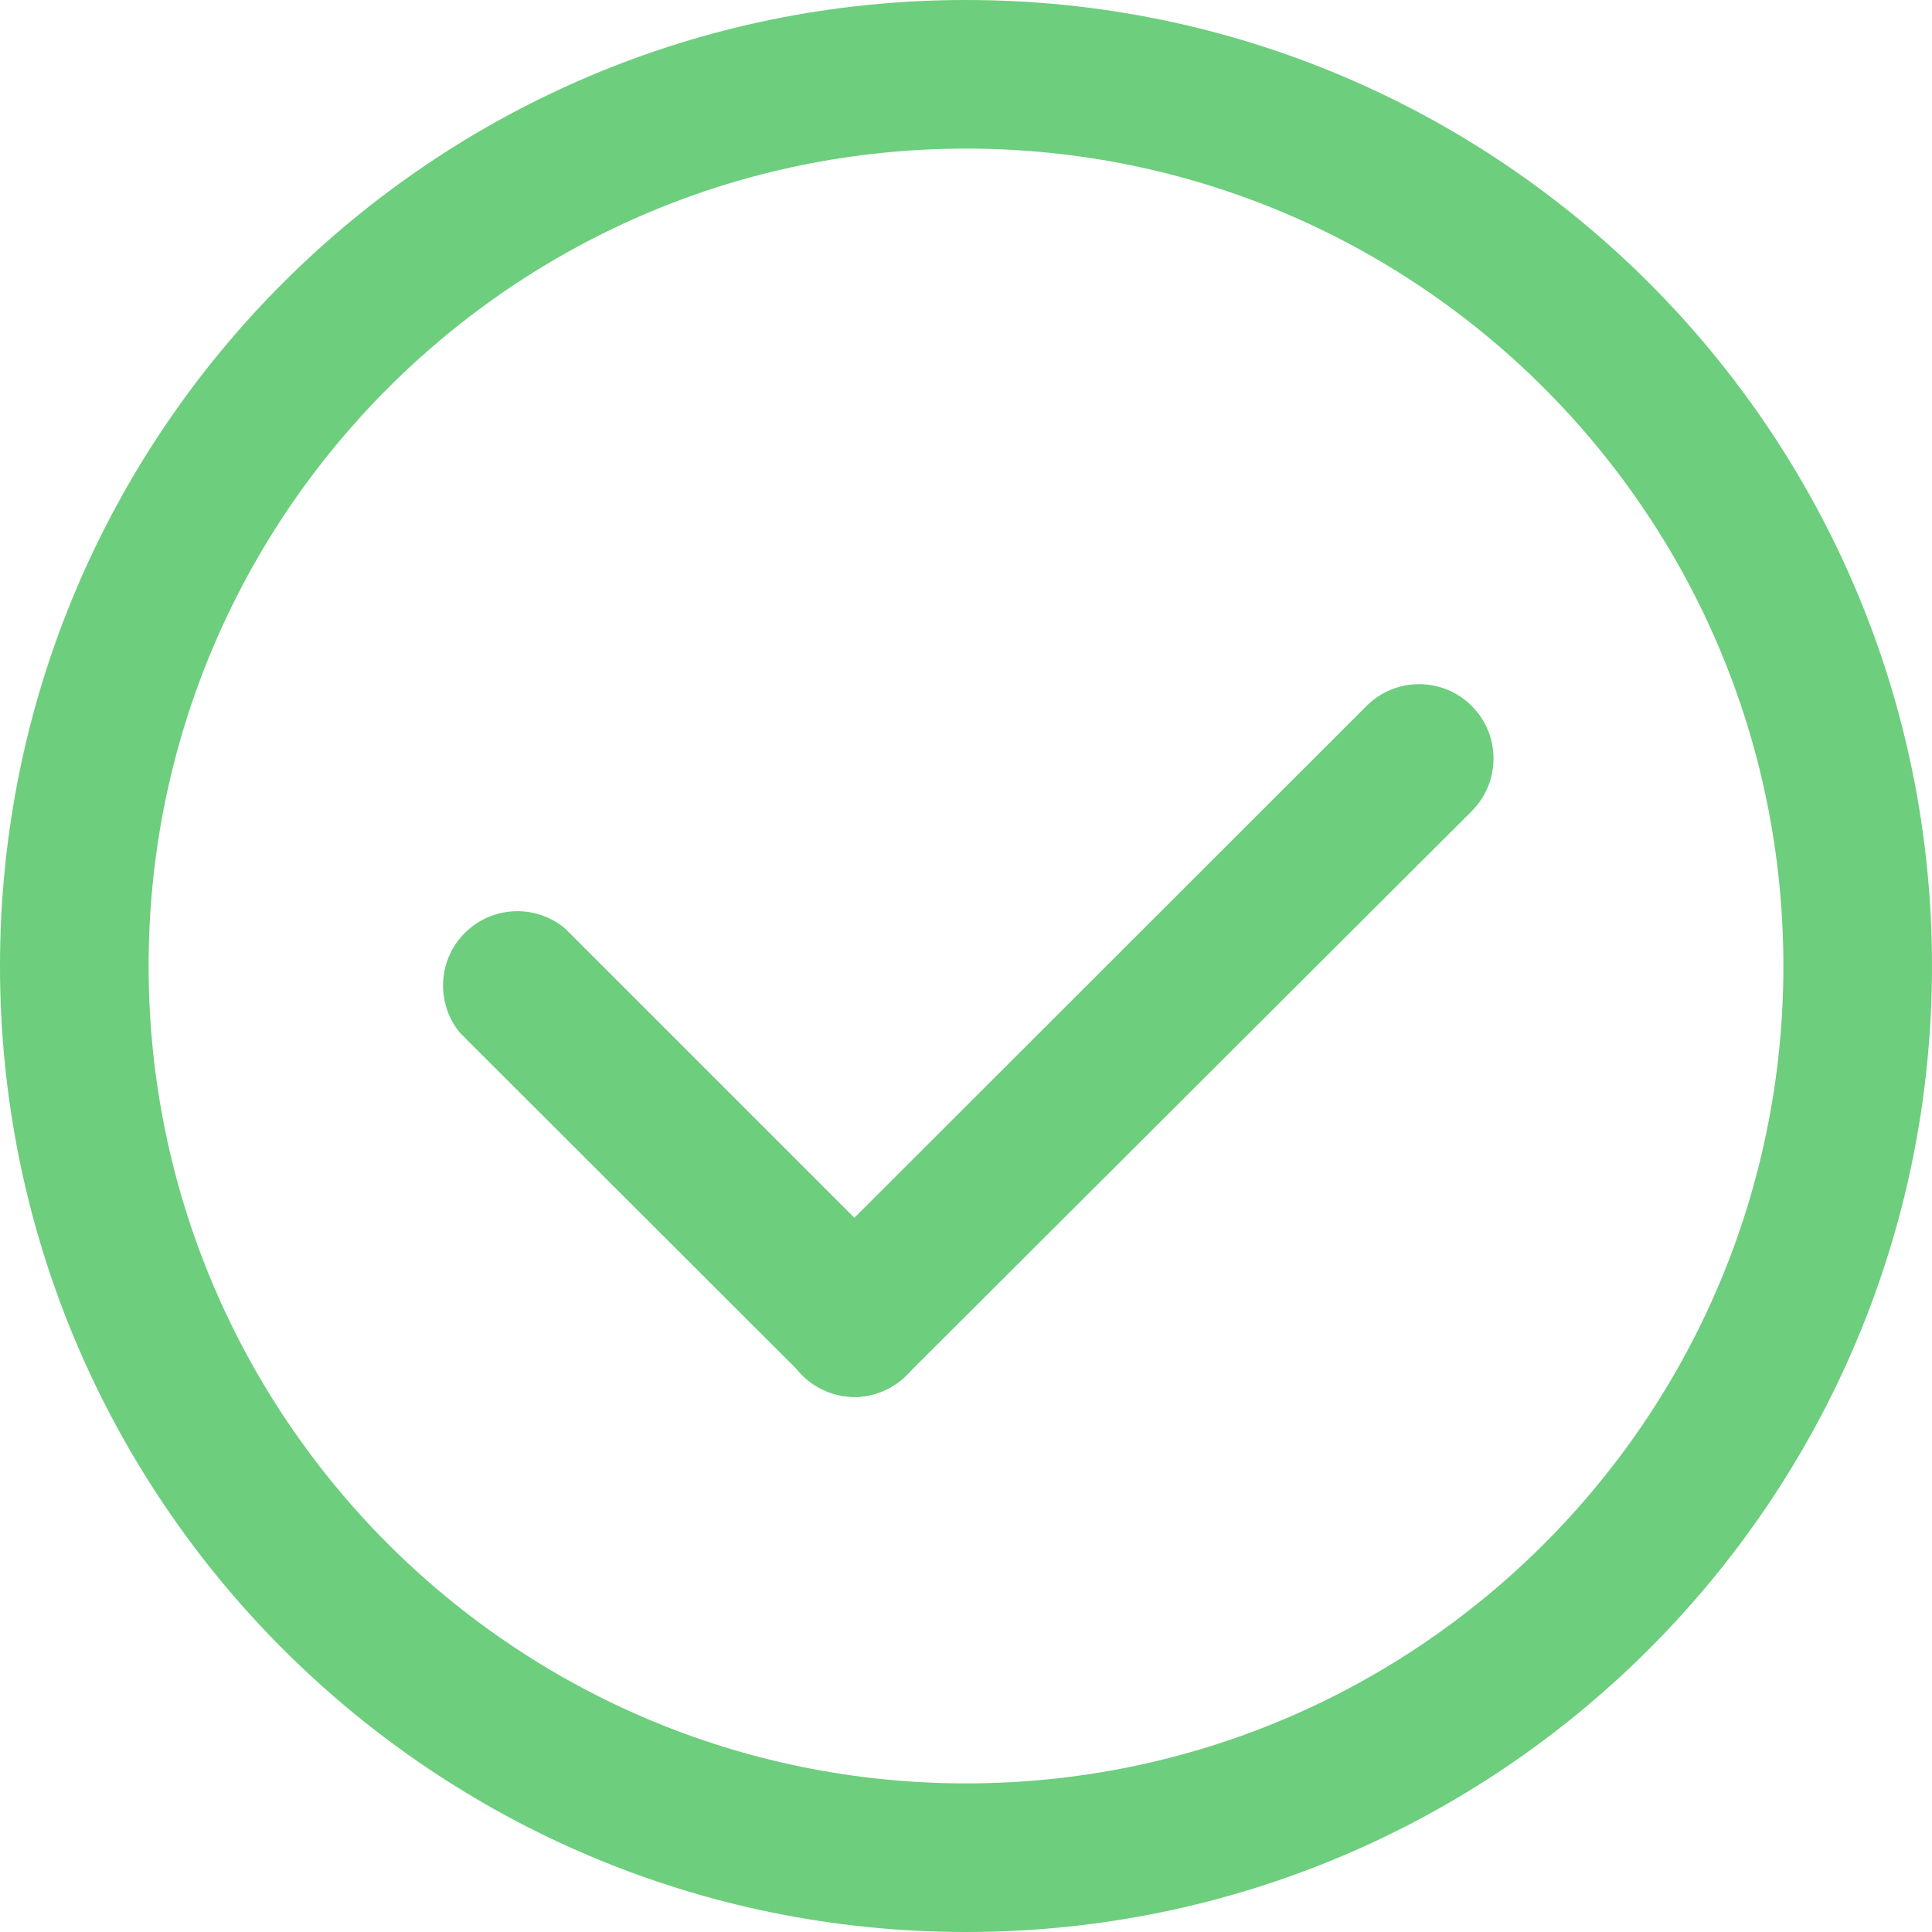
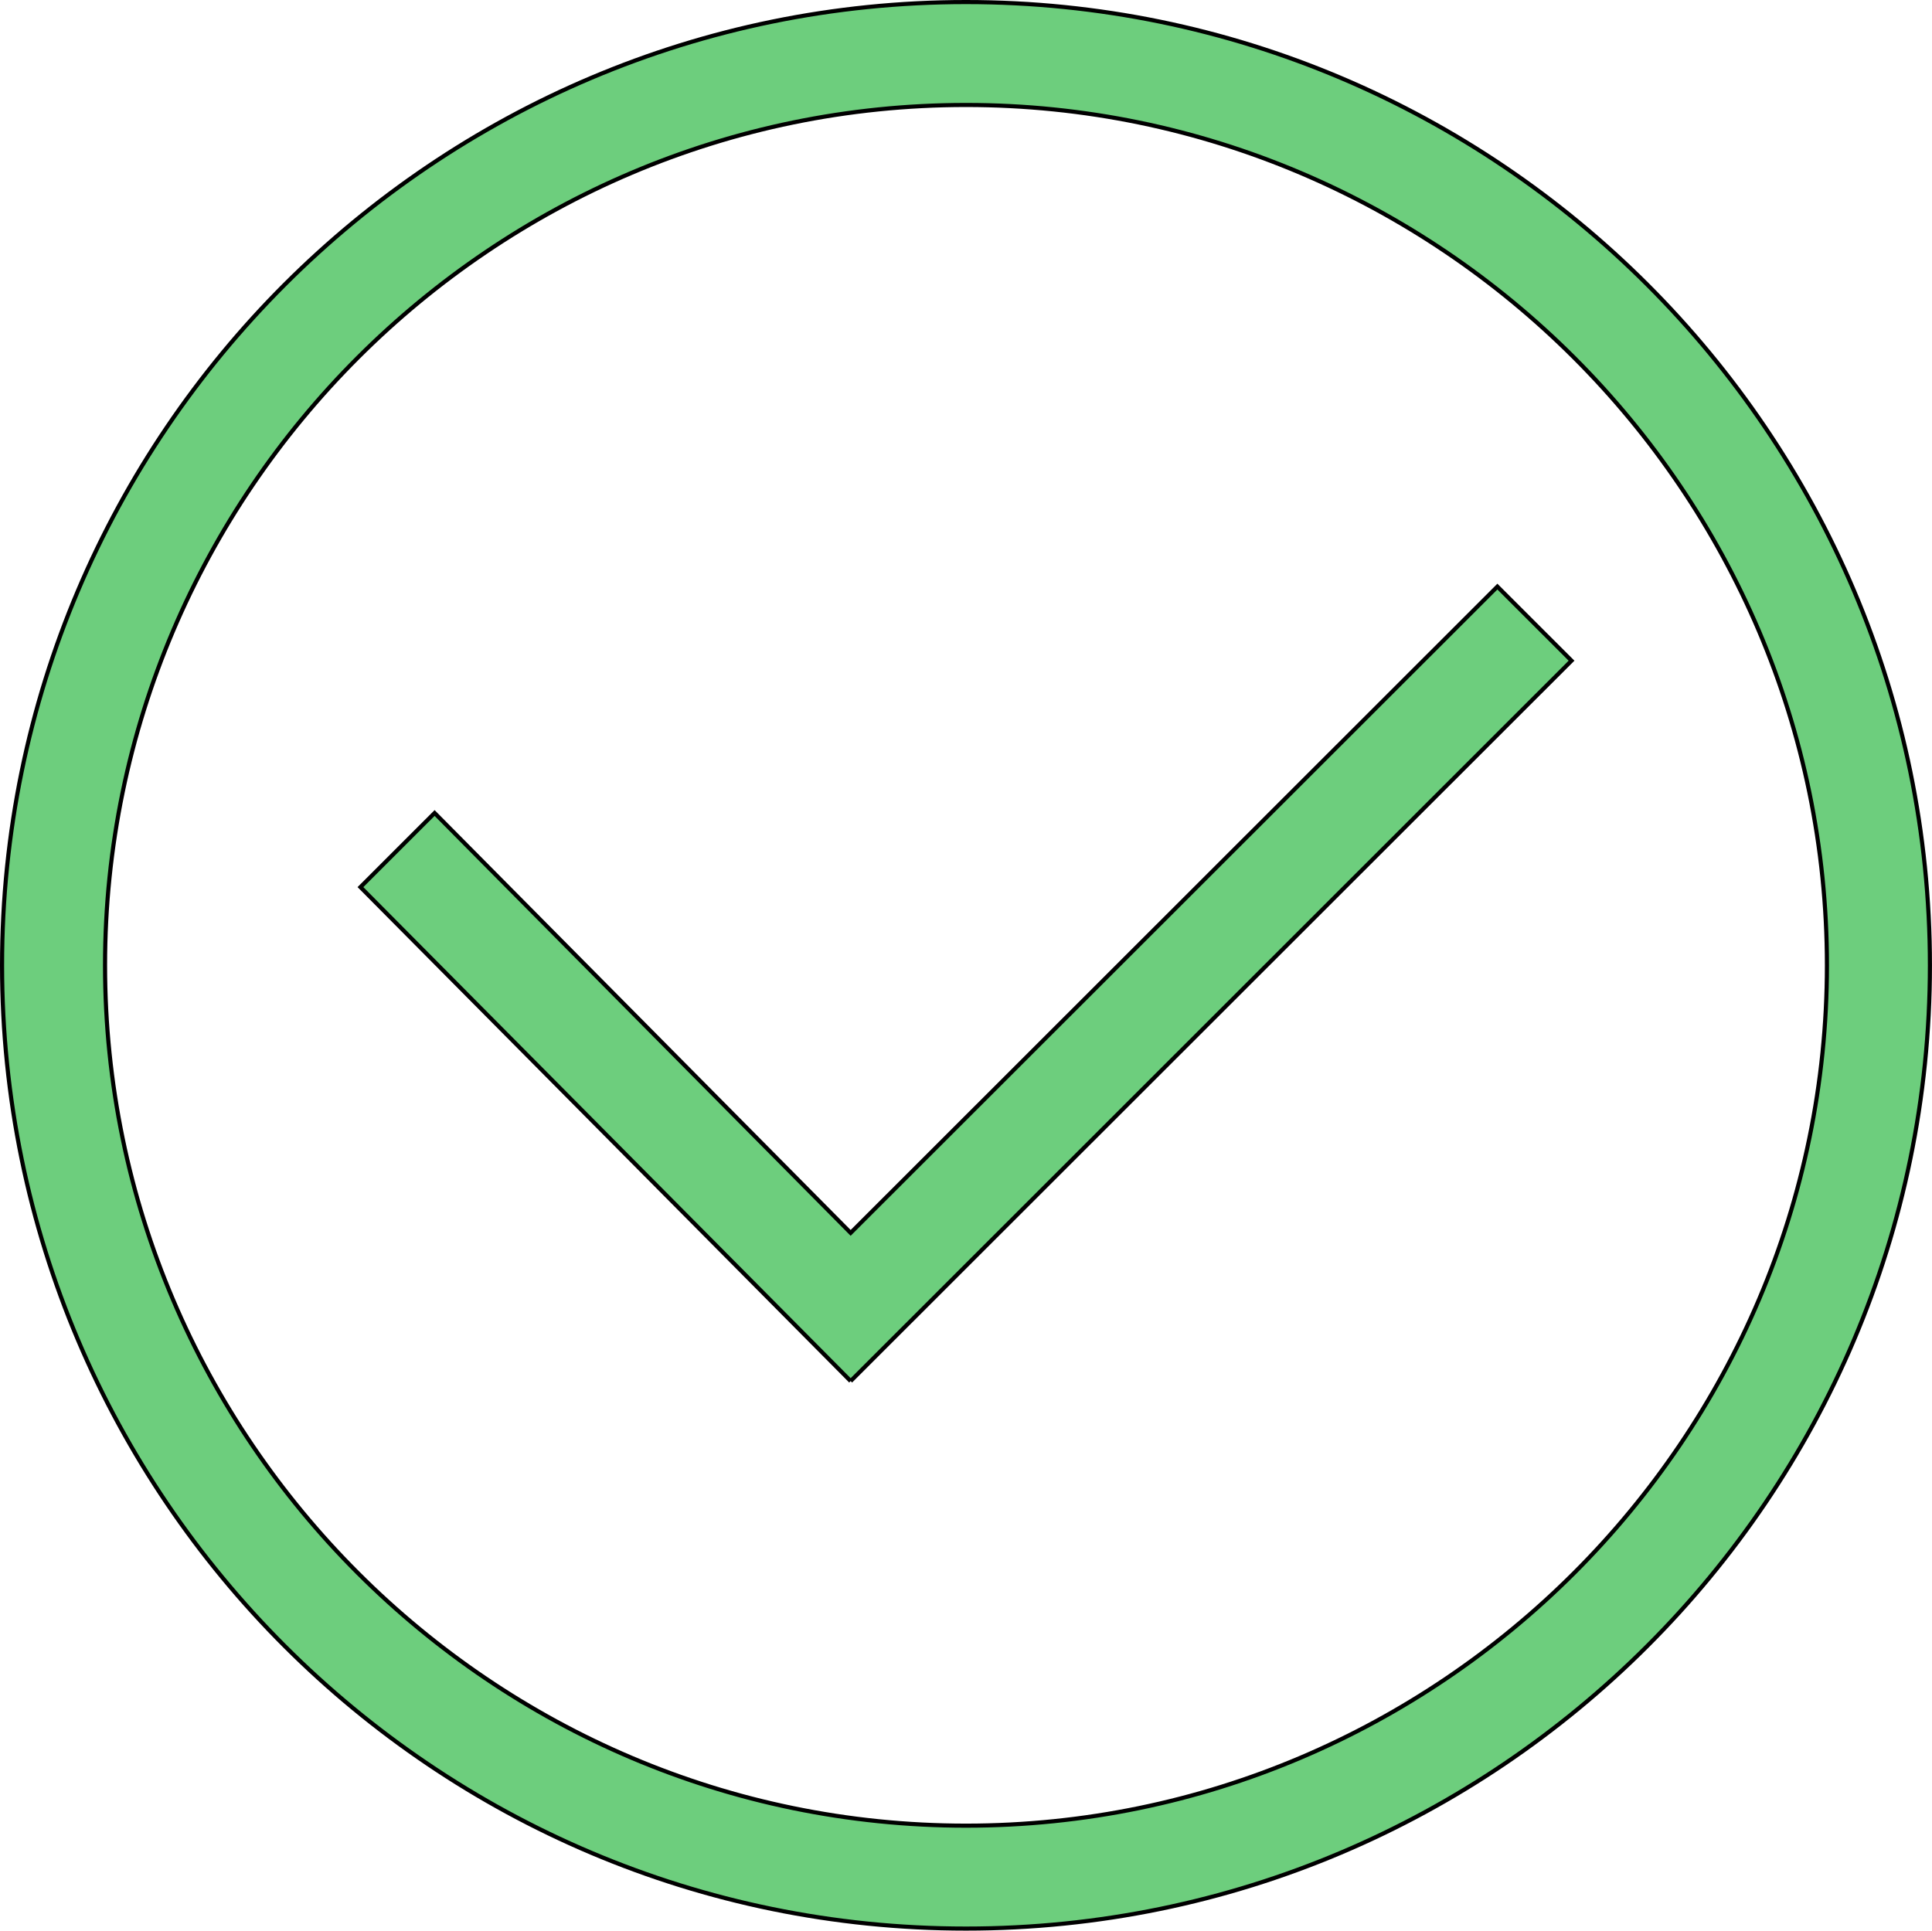
- <svg xmlns="http://www.w3.org/2000/svg" data-name="Layer 1" id="Layer_1" viewBox="0 0 25 25" version="1.1" width="25" height="25">
-   <defs id="defs11" />
-   <path d="M 12.5,25 A 12.5,12.5 0 1 1 25,12.5 12.5,12.5 0 0 1 12.5,25 Z m 0,-23.077 A 10.577,10.577 0 1 0 23.077,12.5 10.577,10.577 0 0 0 12.5,1.923 Z" id="path2" style="fill:#6dce7d;fill-opacity:1;stroke-width:0.481" />
-   <path d="M 11.058,18.077 A 0.962,0.962 0 0 1 10.38,17.788 L 5.957,13.37 A 0.962,0.962 0 0 1 7.317,12.019 L 11.736,16.438 a 0.962,0.962 0 0 1 -0.678,1.639 z" id="path4" style="fill:#6dce7d;fill-opacity:1;stroke-width:0.481" />
-   <path d="m 11.058,18.077 a 0.962,0.962 0 0 1 -0.678,-1.644 l 7.303,-7.298 a 0.962,0.962 0 0 1 1.361,1.361 l -7.308,7.293 a 0.962,0.962 0 0 1 -0.678,0.288 z" id="path6" style="fill:#6dce7d;fill-opacity:1;stroke-width:0.481" />
+ <svg xmlns="http://www.w3.org/2000/svg" id="Layer_1" version="1.1" viewBox="0 0 24.995 24.98" xml:space="preserve" width="24.995" height="24.98">
+   <defs id="defs12" />
+   <style type="text/css" id="style2">
+ 	.st0{fill:#134563;}
+ </style>
+   <g id="g7" style="fill:#6dce7d;fill-opacity:1;stroke:#000000;stroke-width:0.1;stroke-miterlimit:4;stroke-dasharray:none;stroke-opacity:1" transform="matrix(0.5329356,0,0,0.5326277,-4.5566,-4.553967)">
+     <g id="Icon-Check" transform="translate(328,278)" style="fill:#6dce7d;fill-opacity:1;stroke:#000000;stroke-width:0.1;stroke-miterlimit:4;stroke-dasharray:none;stroke-opacity:1">
+       <path class="st0" d="m -296,-222.6 c -12.9,0 -23.4,-10.5 -23.4,-23.4 0,-12.9 10.5,-23.4 23.4,-23.4 12.9,0 23.4,10.5 23.4,23.4 0,12.9 -10.5,23.4 -23.4,23.4 z m 0,-44.3 c -11.5,0 -20.9,9.4 -20.9,20.9 0,11.5 9.4,20.9 20.9,20.9 11.5,0 20.9,-9.4 20.9,-20.9 0,-11.5 -9.4,-20.9 -20.9,-20.9 z" id="Fill-43" style="fill:#6dce7d;fill-opacity:1;stroke:#000000;stroke-width:0.1;stroke-miterlimit:4;stroke-dasharray:none;stroke-opacity:1" />
+       <polyline class="st0" id="Fill-44" points="-298.8,-235.9 -310.7,-247.9 -308.9,-249.7 -298.8,-239.5 -283.1,-255.2      -281.3,-253.4 -298.8,-235.9    " style="fill:#6dce7d;fill-opacity:1;stroke:#000000;stroke-width:0.1;stroke-miterlimit:4;stroke-dasharray:none;stroke-opacity:1" />
+     </g>
+   </g>
</svg>
